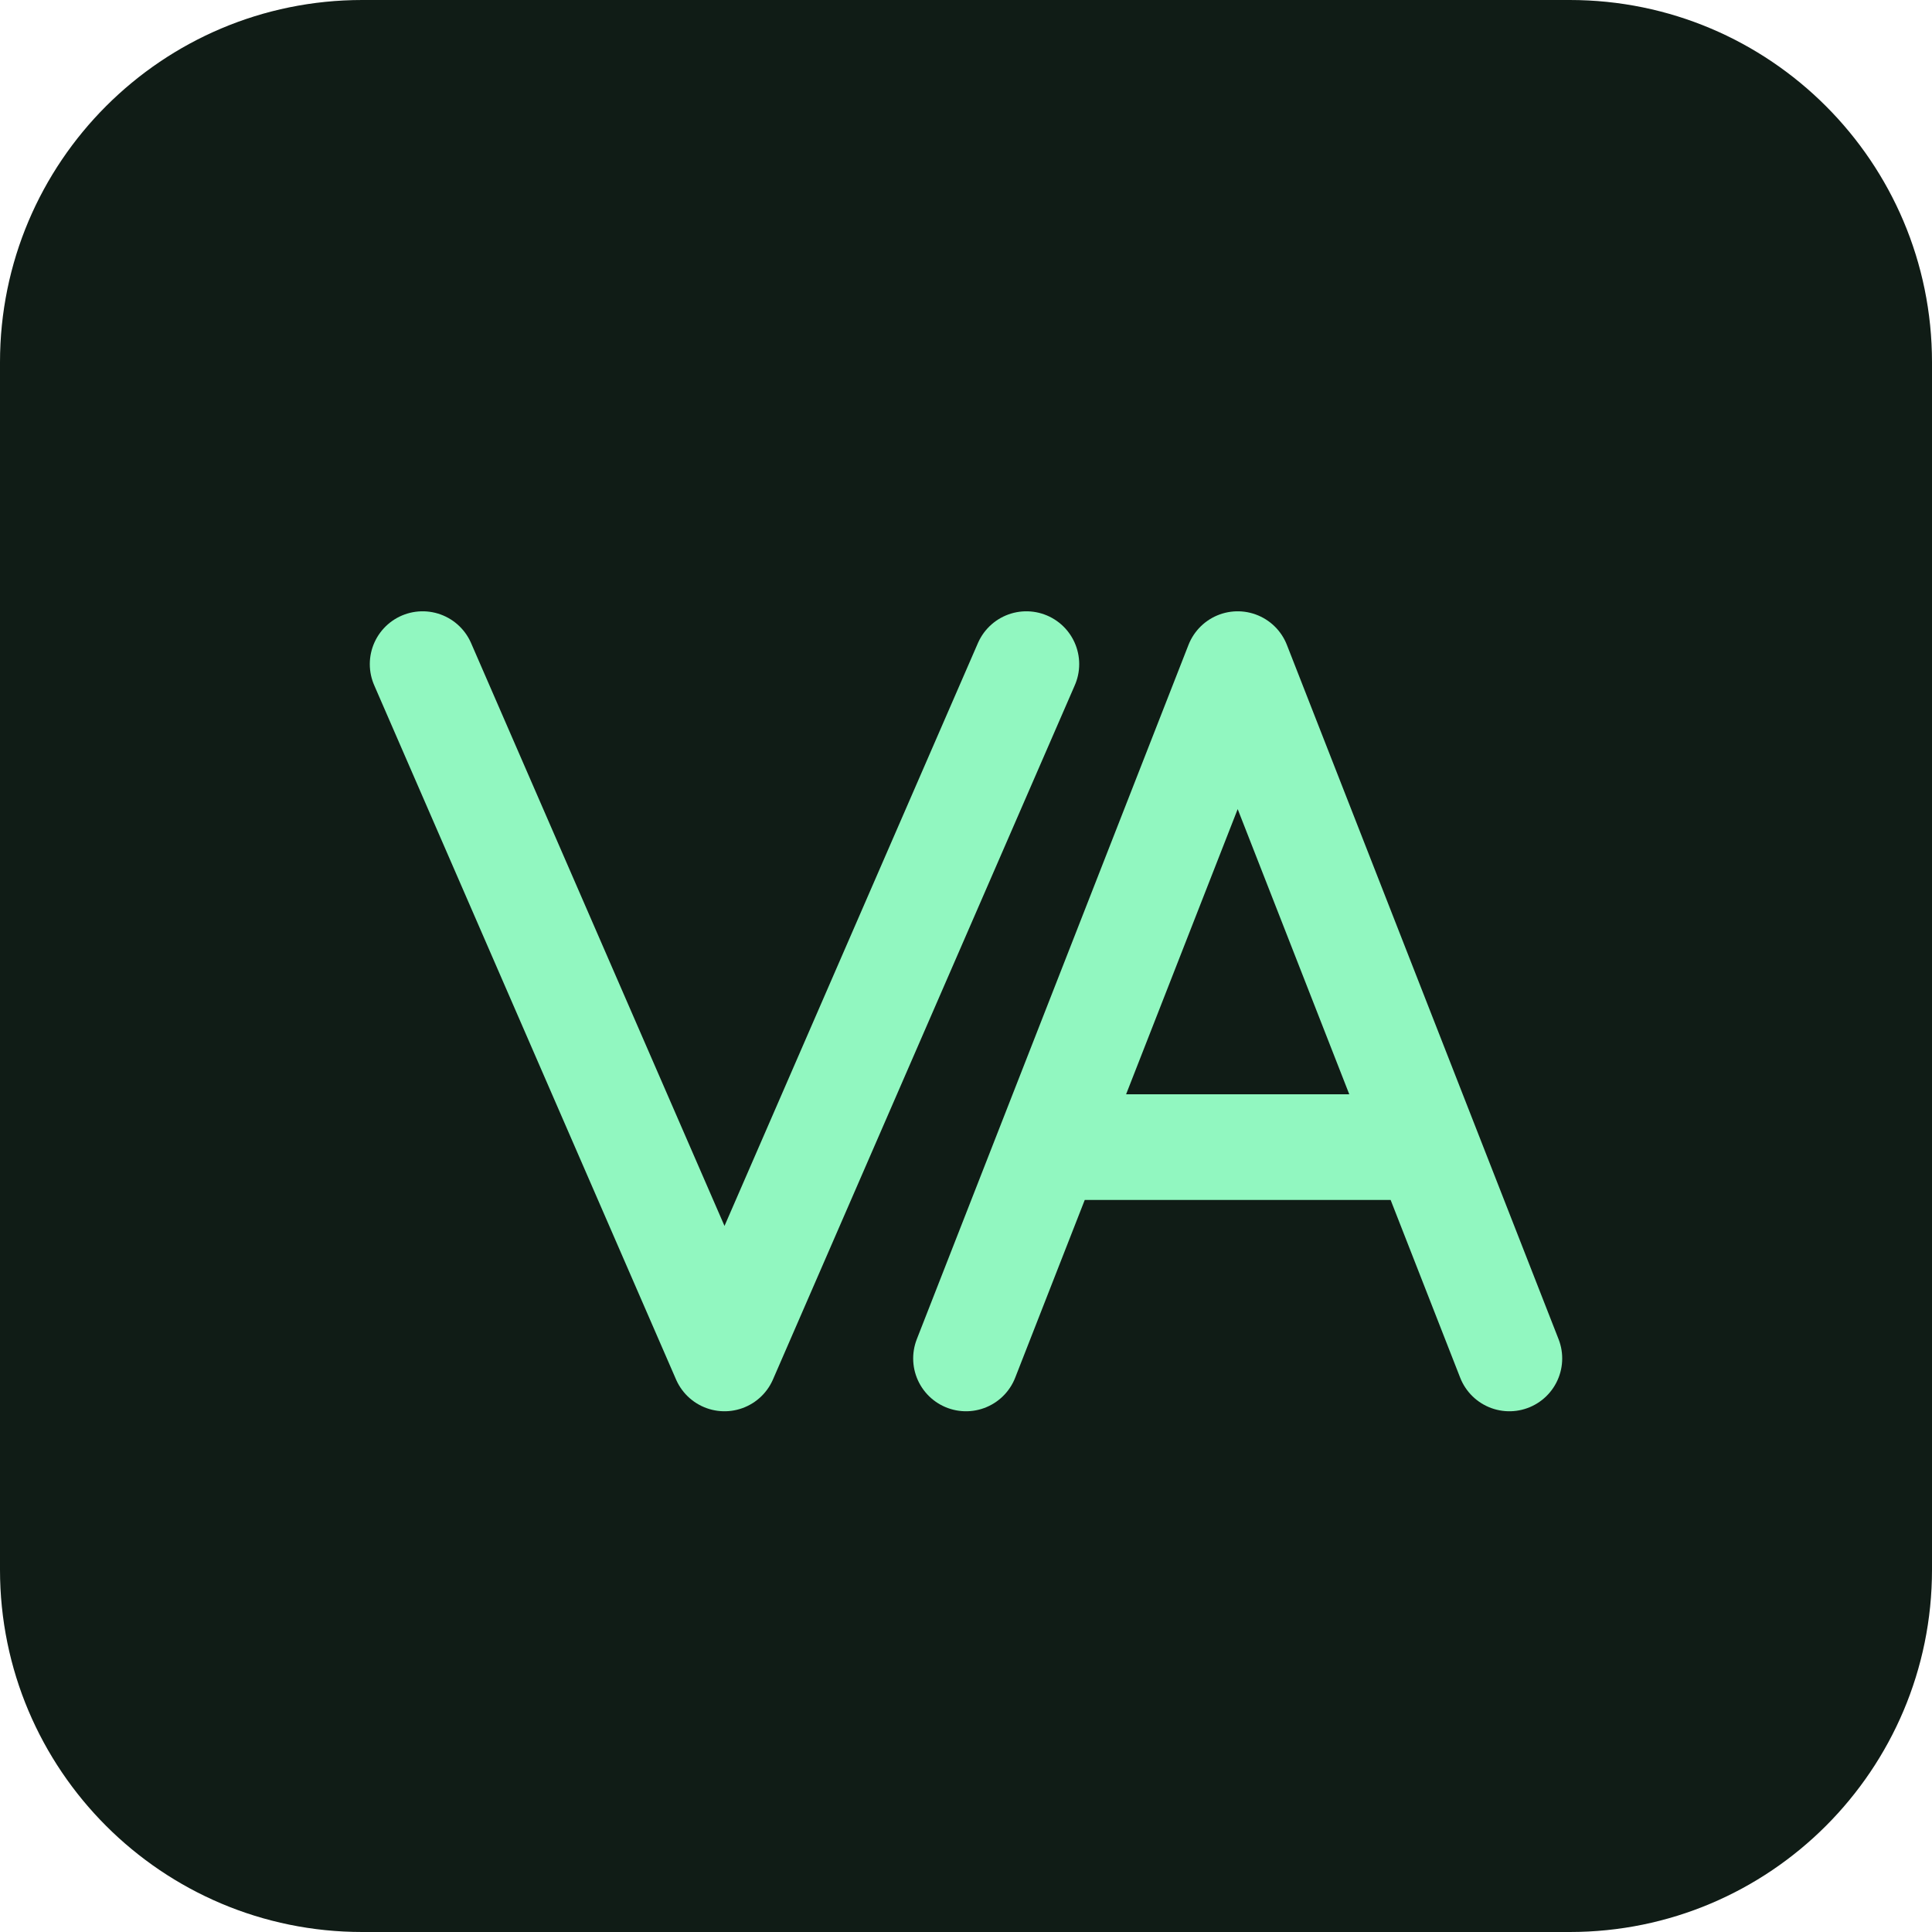
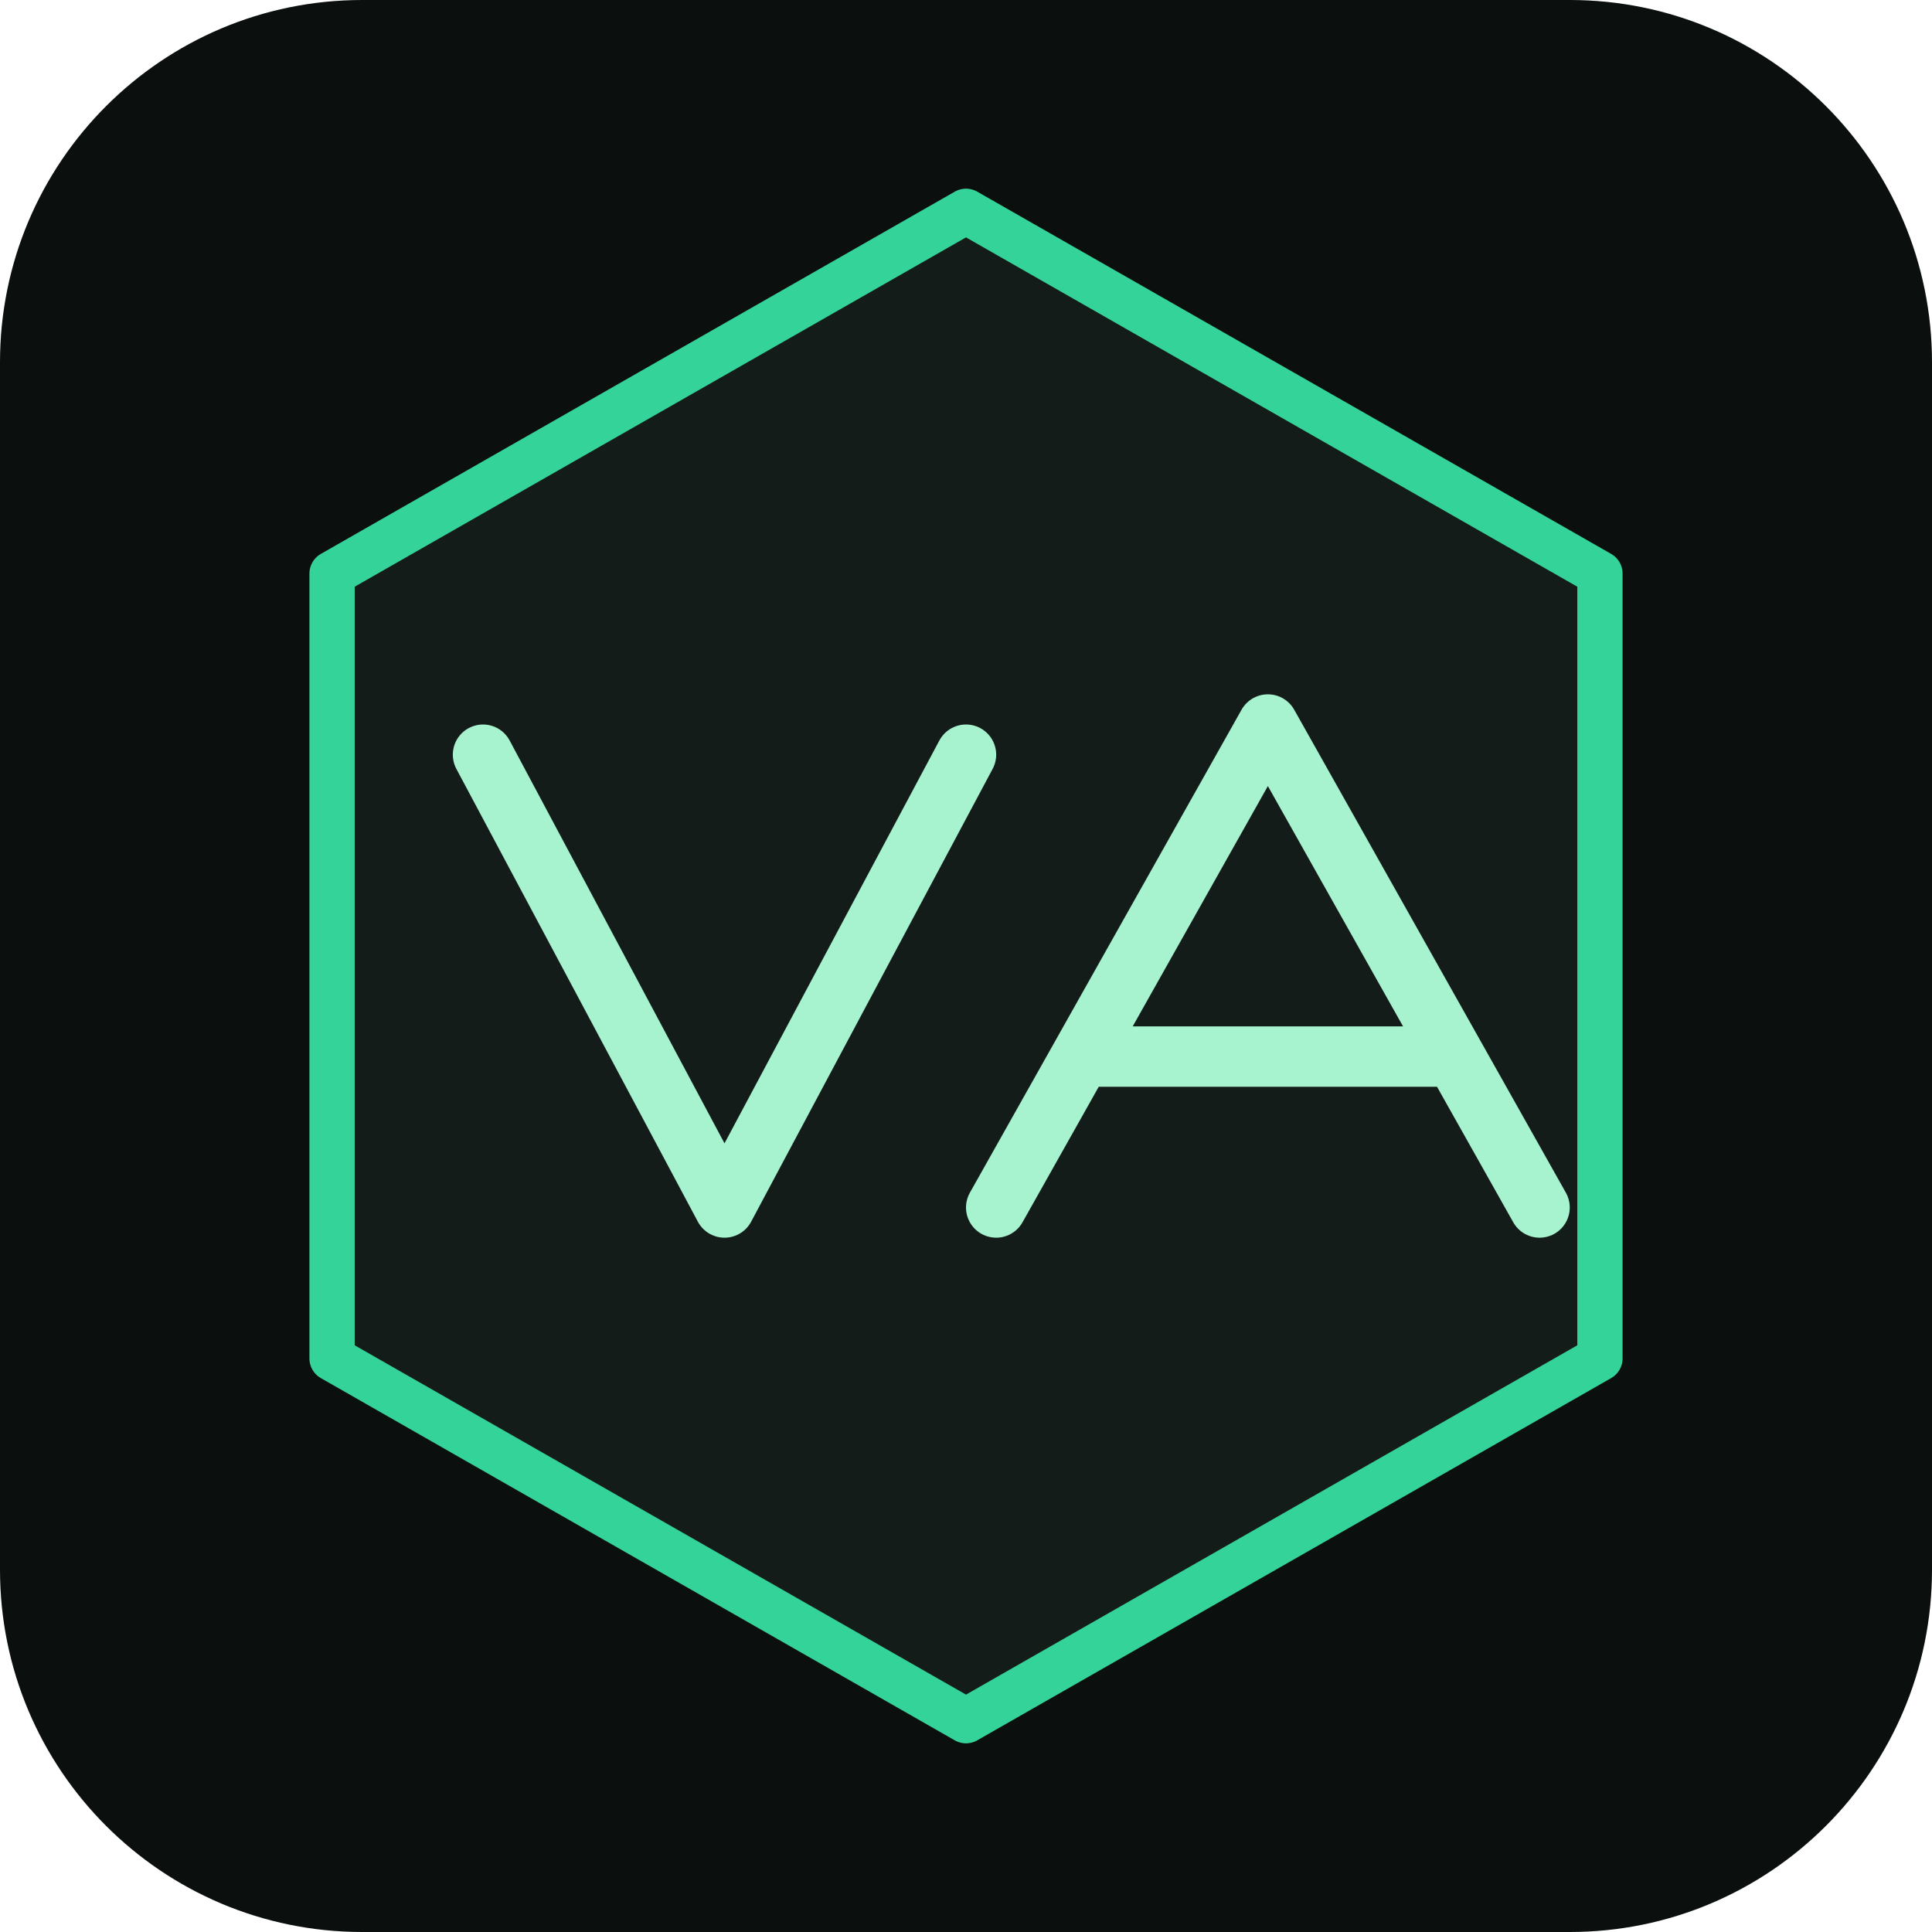
<svg xmlns="http://www.w3.org/2000/svg" viewBox="0 0 64 64">
-   <rect width="64" height="64" rx="12" fill="#101c16" />
-   <path d="m14 22 10 23 10-23m-2 23 9-23 9 23m-15-7h12" fill="none" stroke="#91f7c0" stroke-width="3.5" stroke-linejoin="round" stroke-linecap="round" />
+   <rect width="64" height="64" rx="12" fill="#0B0F0E" />
+   <path d="m32 7 21 12v26L32 57 11 45V19z" fill="#141C19" stroke="#34D399" stroke-width="1.5" stroke-linejoin="round" />
+   <path d="m16 25 8 15 8-15m1 15 9-16 9 16m-15-5h12" fill="none" stroke="#A7F3D0" stroke-width="2" stroke-linejoin="round" stroke-linecap="round" />
</svg>
